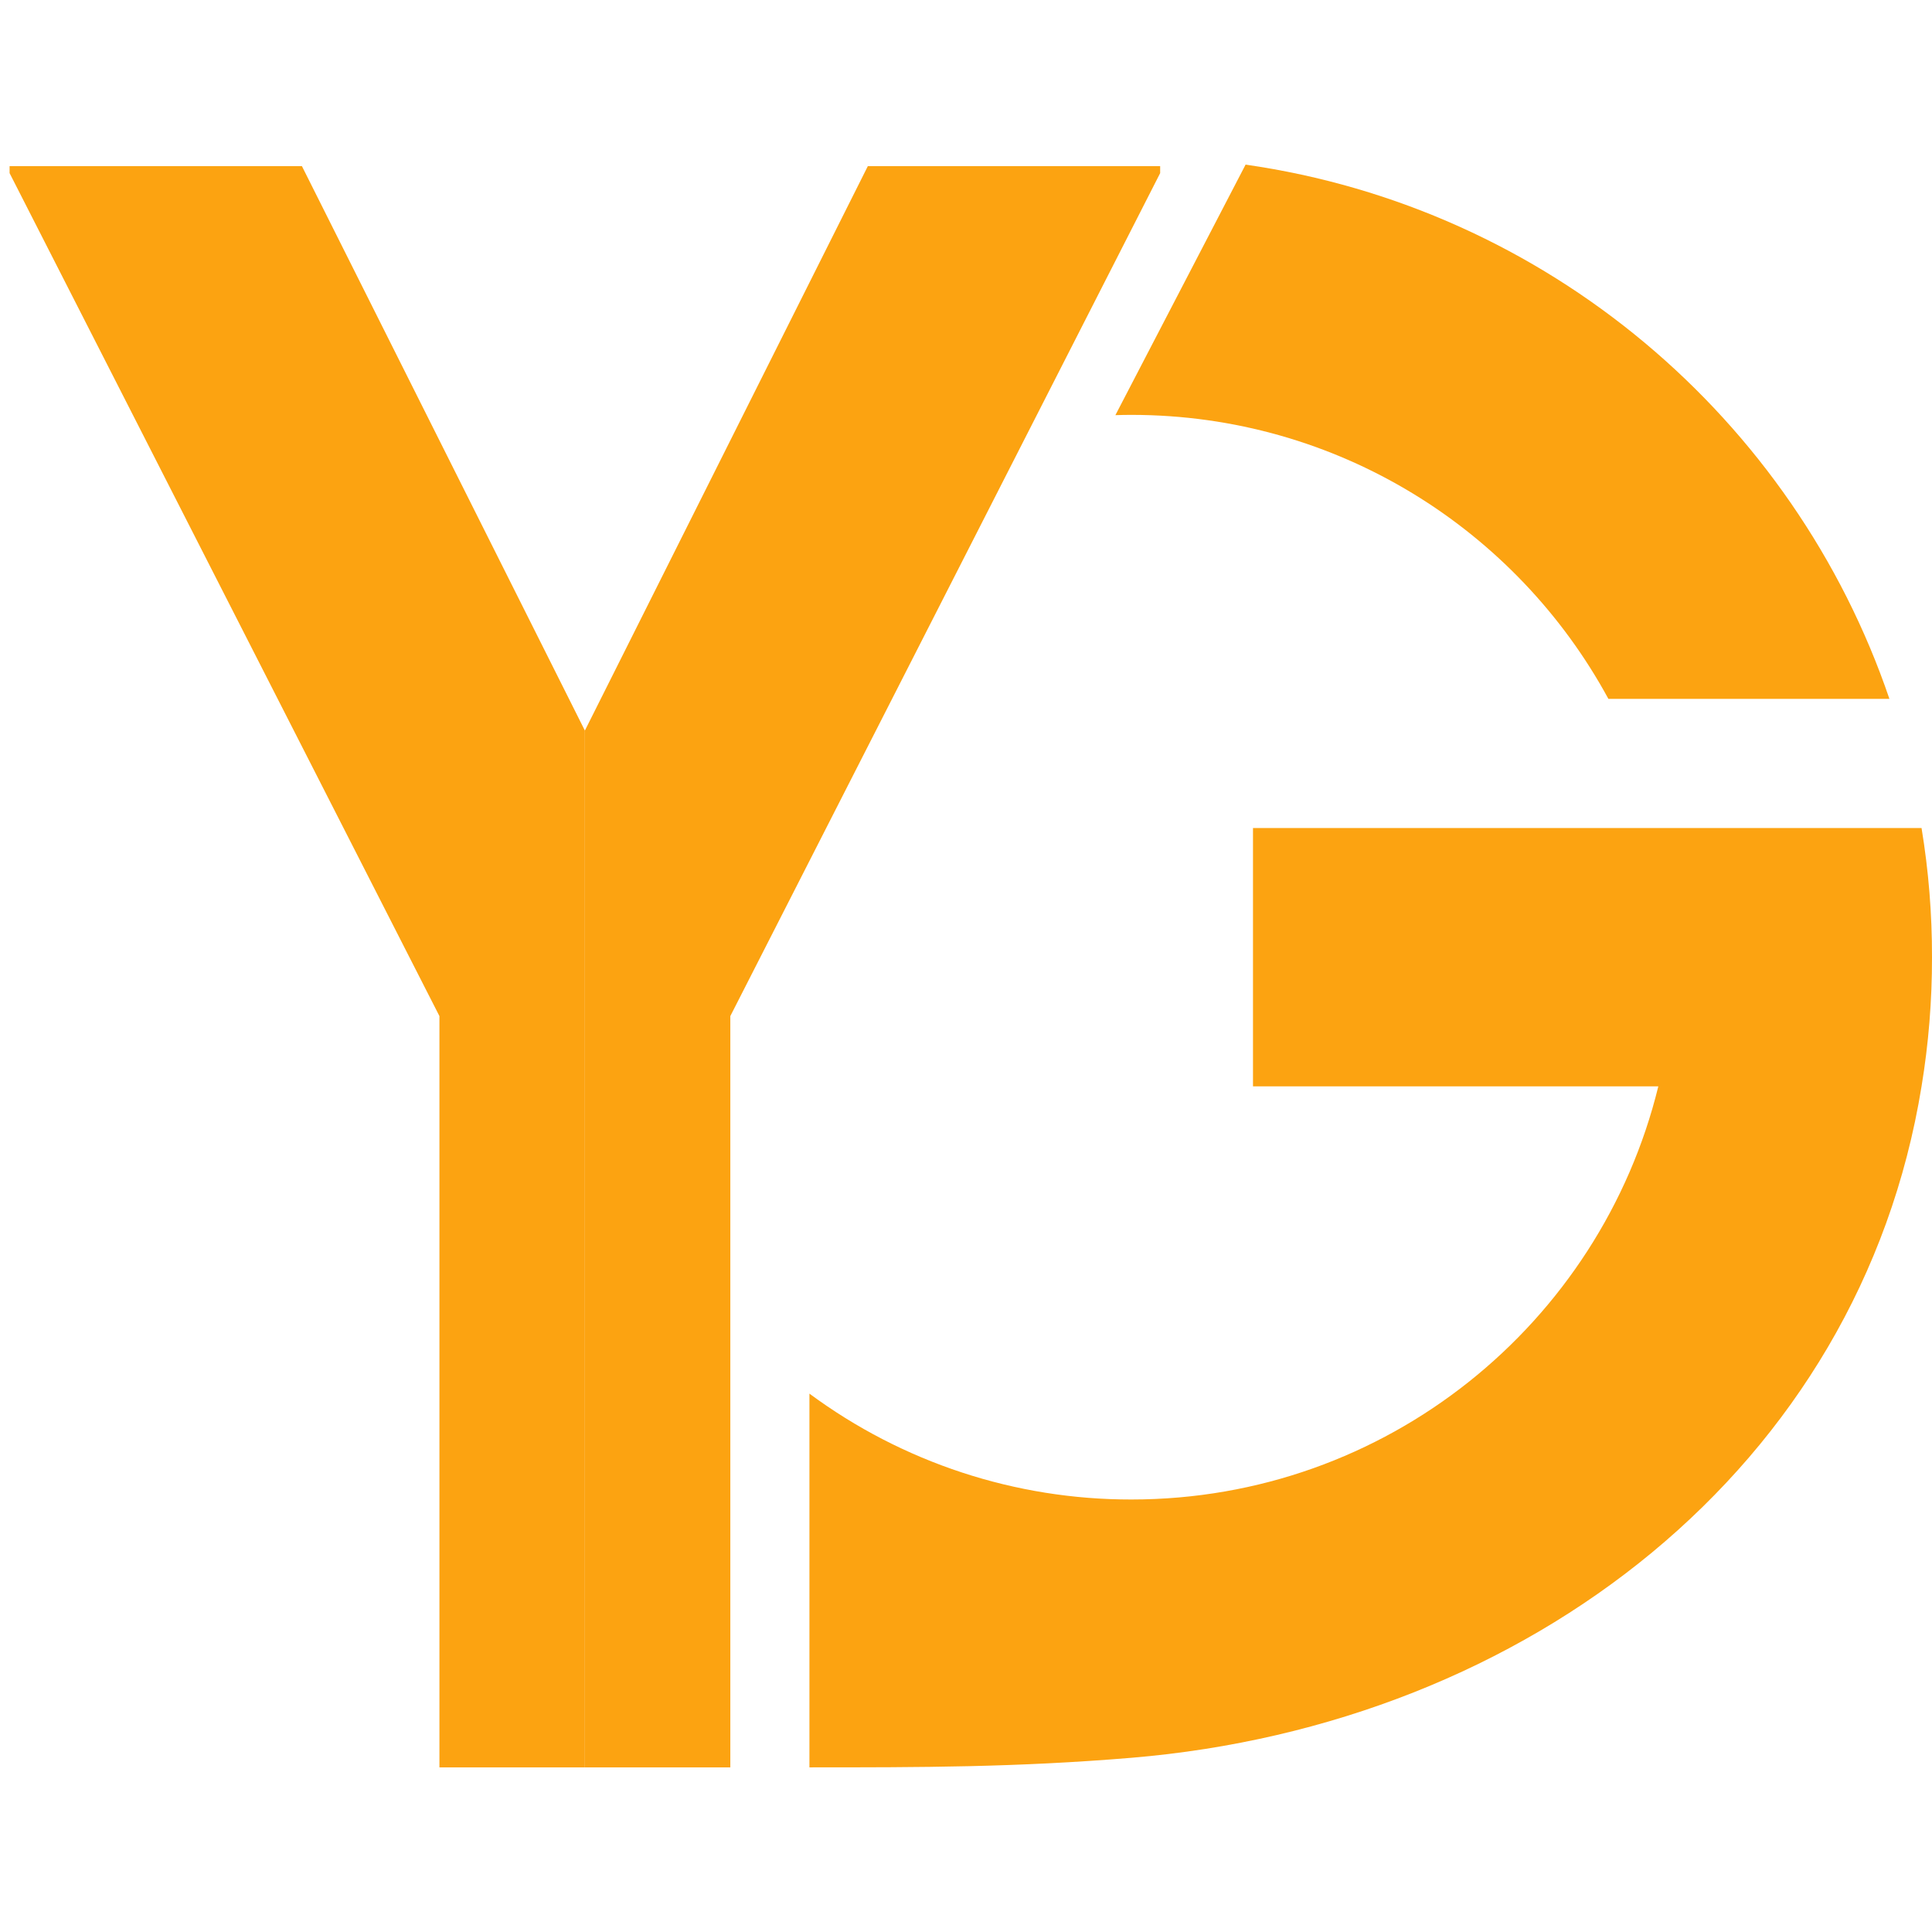
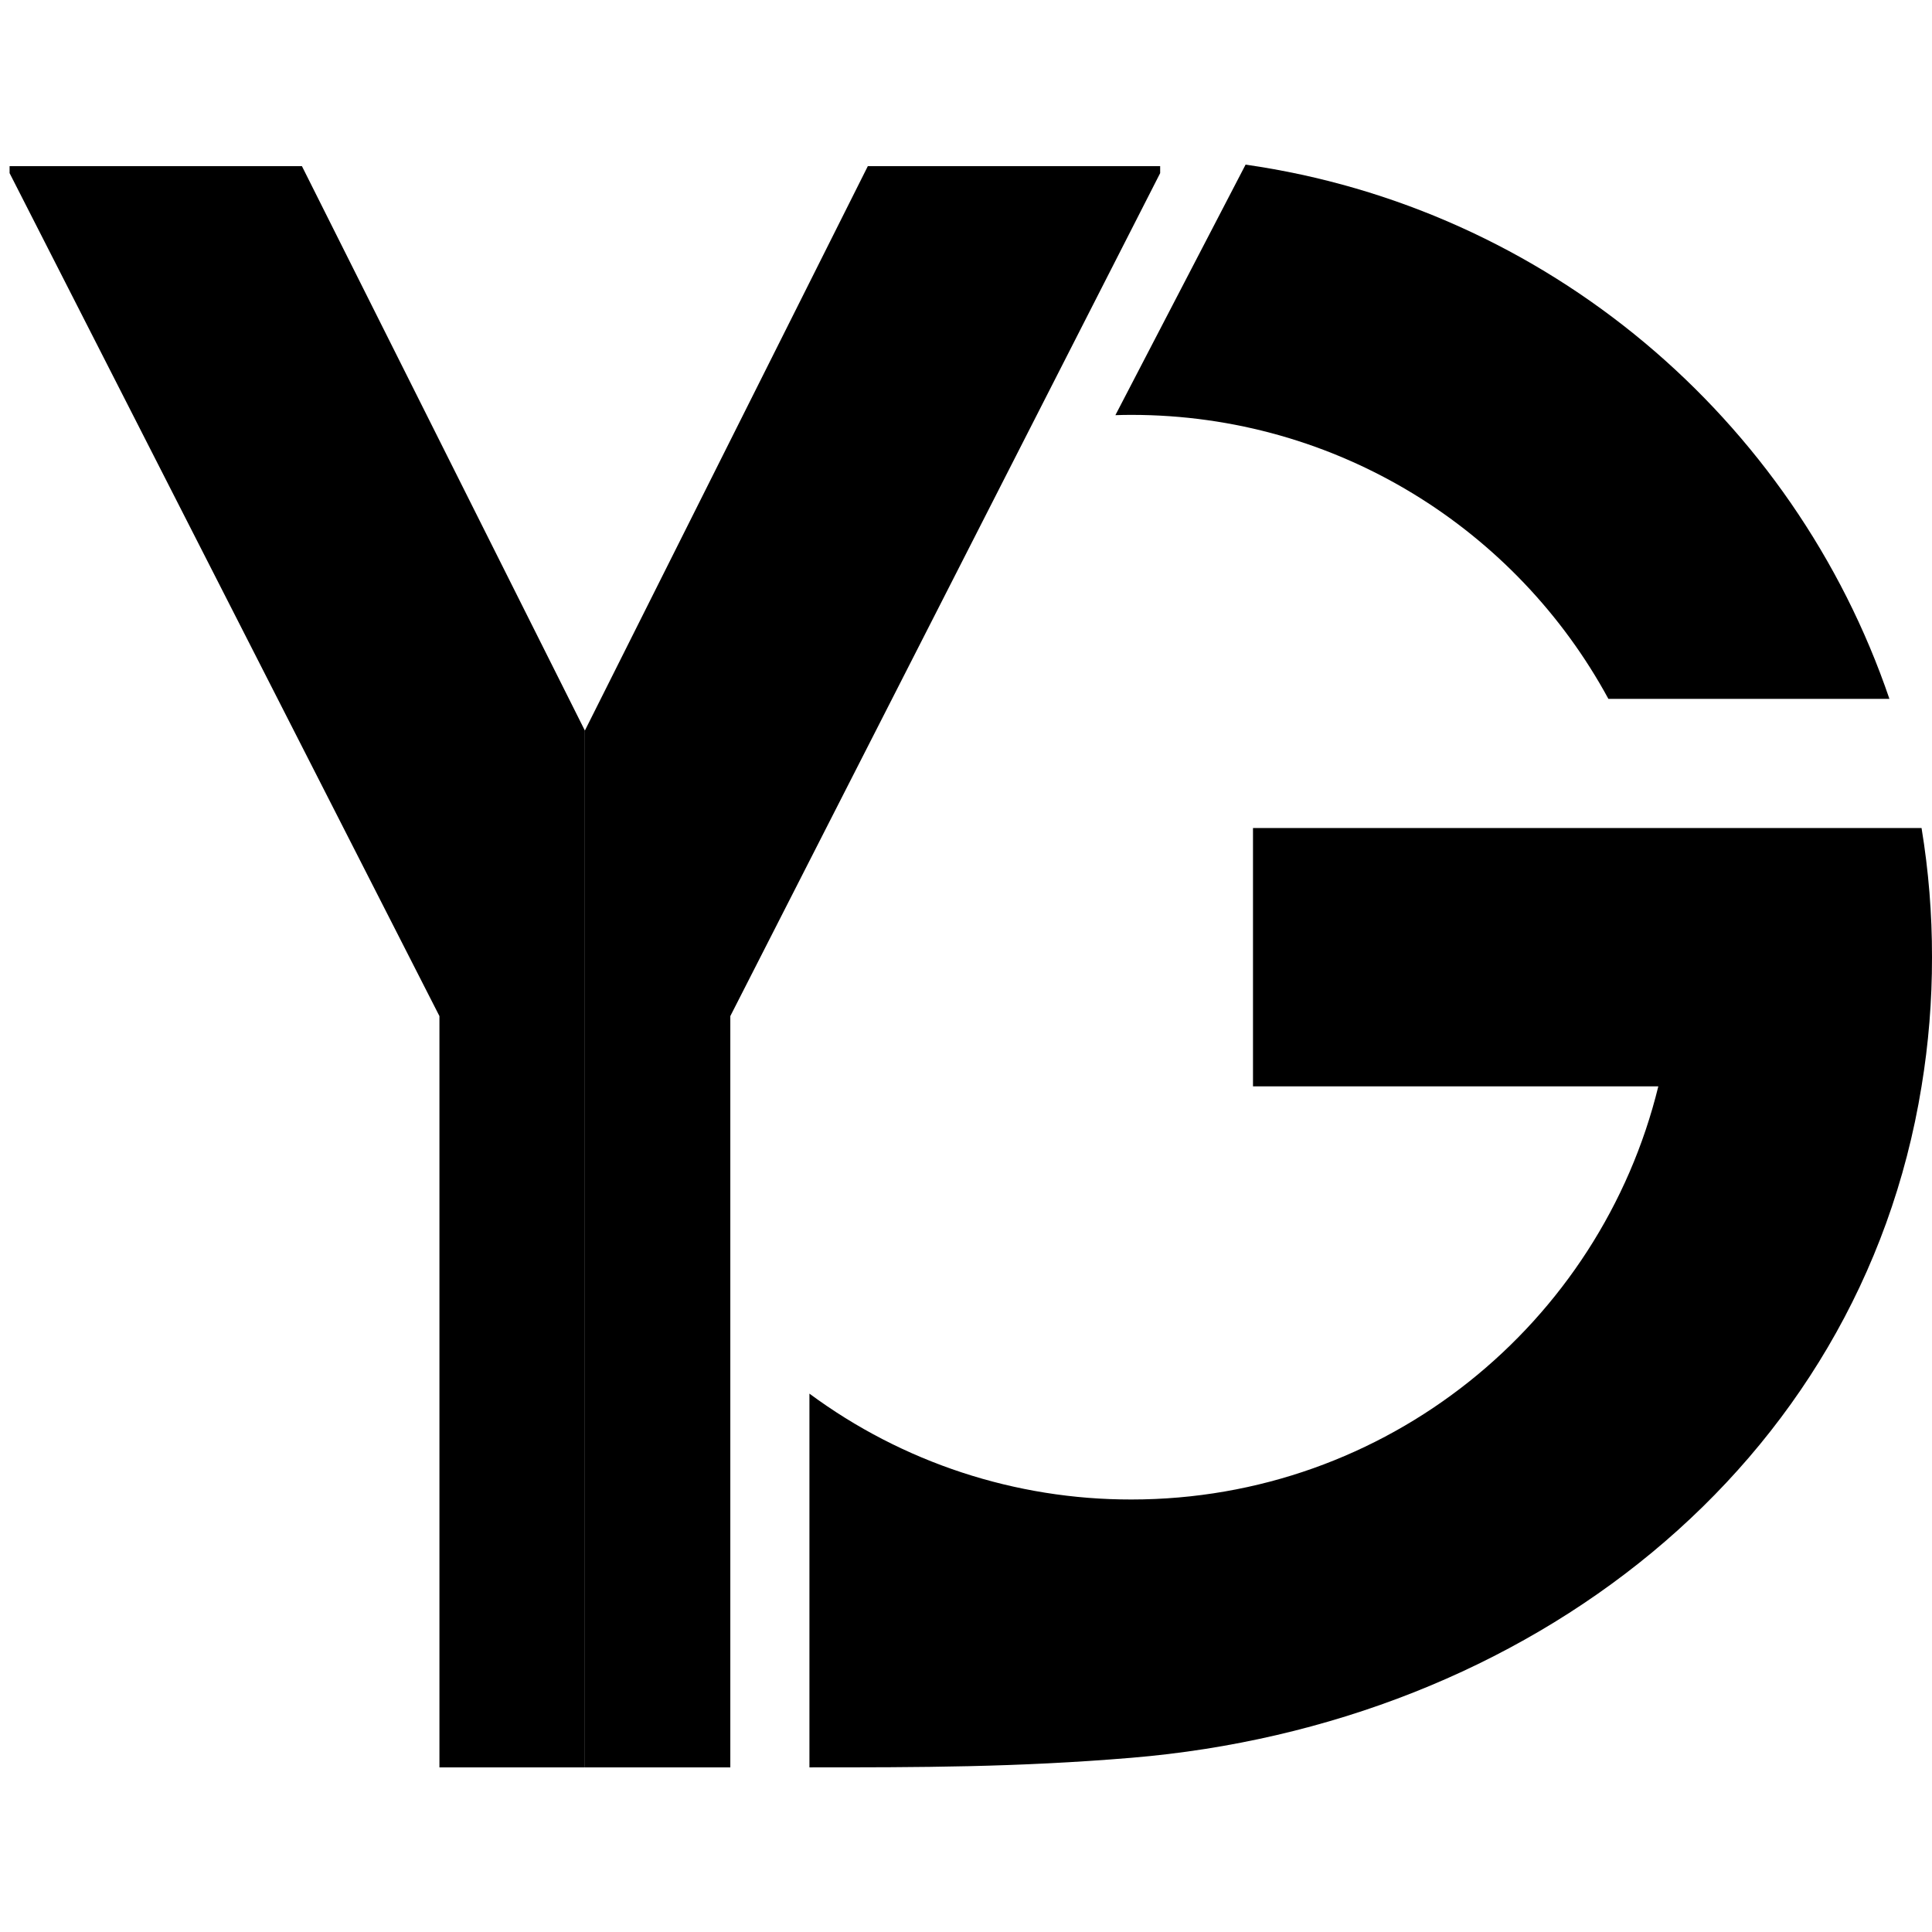
<svg xmlns="http://www.w3.org/2000/svg" viewBox="0 0 1283.27 1064.57" width="40" height="40">
  <defs>
-     <style>.cls-1{fill:none;}.cls-2{fill:#fca311;}.cls-3{clip-path:url(#clip-path);}.cls-4{clip-path:url(#clip-path-2);}</style>
+     <style>.cls-1{fill:none;}.cls-3{clip-path:url(#clip-path);}.cls-4{clip-path:url(#clip-path-2);}</style>
    <clipPath id="clip-path">
      <rect class="cls-1" x="6.37" y="1.02" width="382.12" height="1063.56" />
    </clipPath>
    <clipPath id="clip-path-2">
      <rect class="cls-1" x="388.48" y="1.02" width="382.12" height="1063.56" transform="translate(1159.08 1065.59) rotate(-180)" />
    </clipPath>
  </defs>
  <g id="Layer_2" data-name="Layer 2">
    <g id="Layer_1-2" data-name="Layer 1">
      <path class="cls-2" d="M751.49,166.22c-3.56,0-7.13.06-10.63.19L827.34,0c200,28.59,364.16,168.45,427.65,354.86H1068.33C1007.32,242.45,888.35,166.22,751.49,166.22Z" />
      <path class="cls-2" d="M1283.27,526.43a521.37,521.37,0,0,1-6.94,85.78c-41,252.9-261.33,424-524.84,446-76.42,6.36-140.11,6.36-213.85,6.36V816.33a358.65,358.65,0,0,0,213.85,70.31c169.41,0,311.49-116.87,350-274.43H832.26V440.64h444.07A521.59,521.59,0,0,1,1283.27,526.43Z" />
      <g class="cls-3">
        <polygon class="cls-2" points="776.97 1.02 682.88 185.43 626.88 296.55 584.15 378.82 489.3 561.31 489.3 1064.57 291.88 1064.57 291.88 565.56 4.01 1.02 200.55 1.02 390.57 380.07 485.97 190.75 582.74 1.02 776.97 1.02" />
      </g>
      <g class="cls-4">
        <polygon class="cls-2" points="0 1.02 94.09 185.43 150.09 296.55 192.82 378.82 287.67 561.31 287.67 1064.57 485.09 1064.57 485.09 565.56 772.96 1.02 576.42 1.02 386.4 380.07 291 190.75 194.23 1.02 0 1.02" />
      </g>
    </g>
  </g>
</svg>
